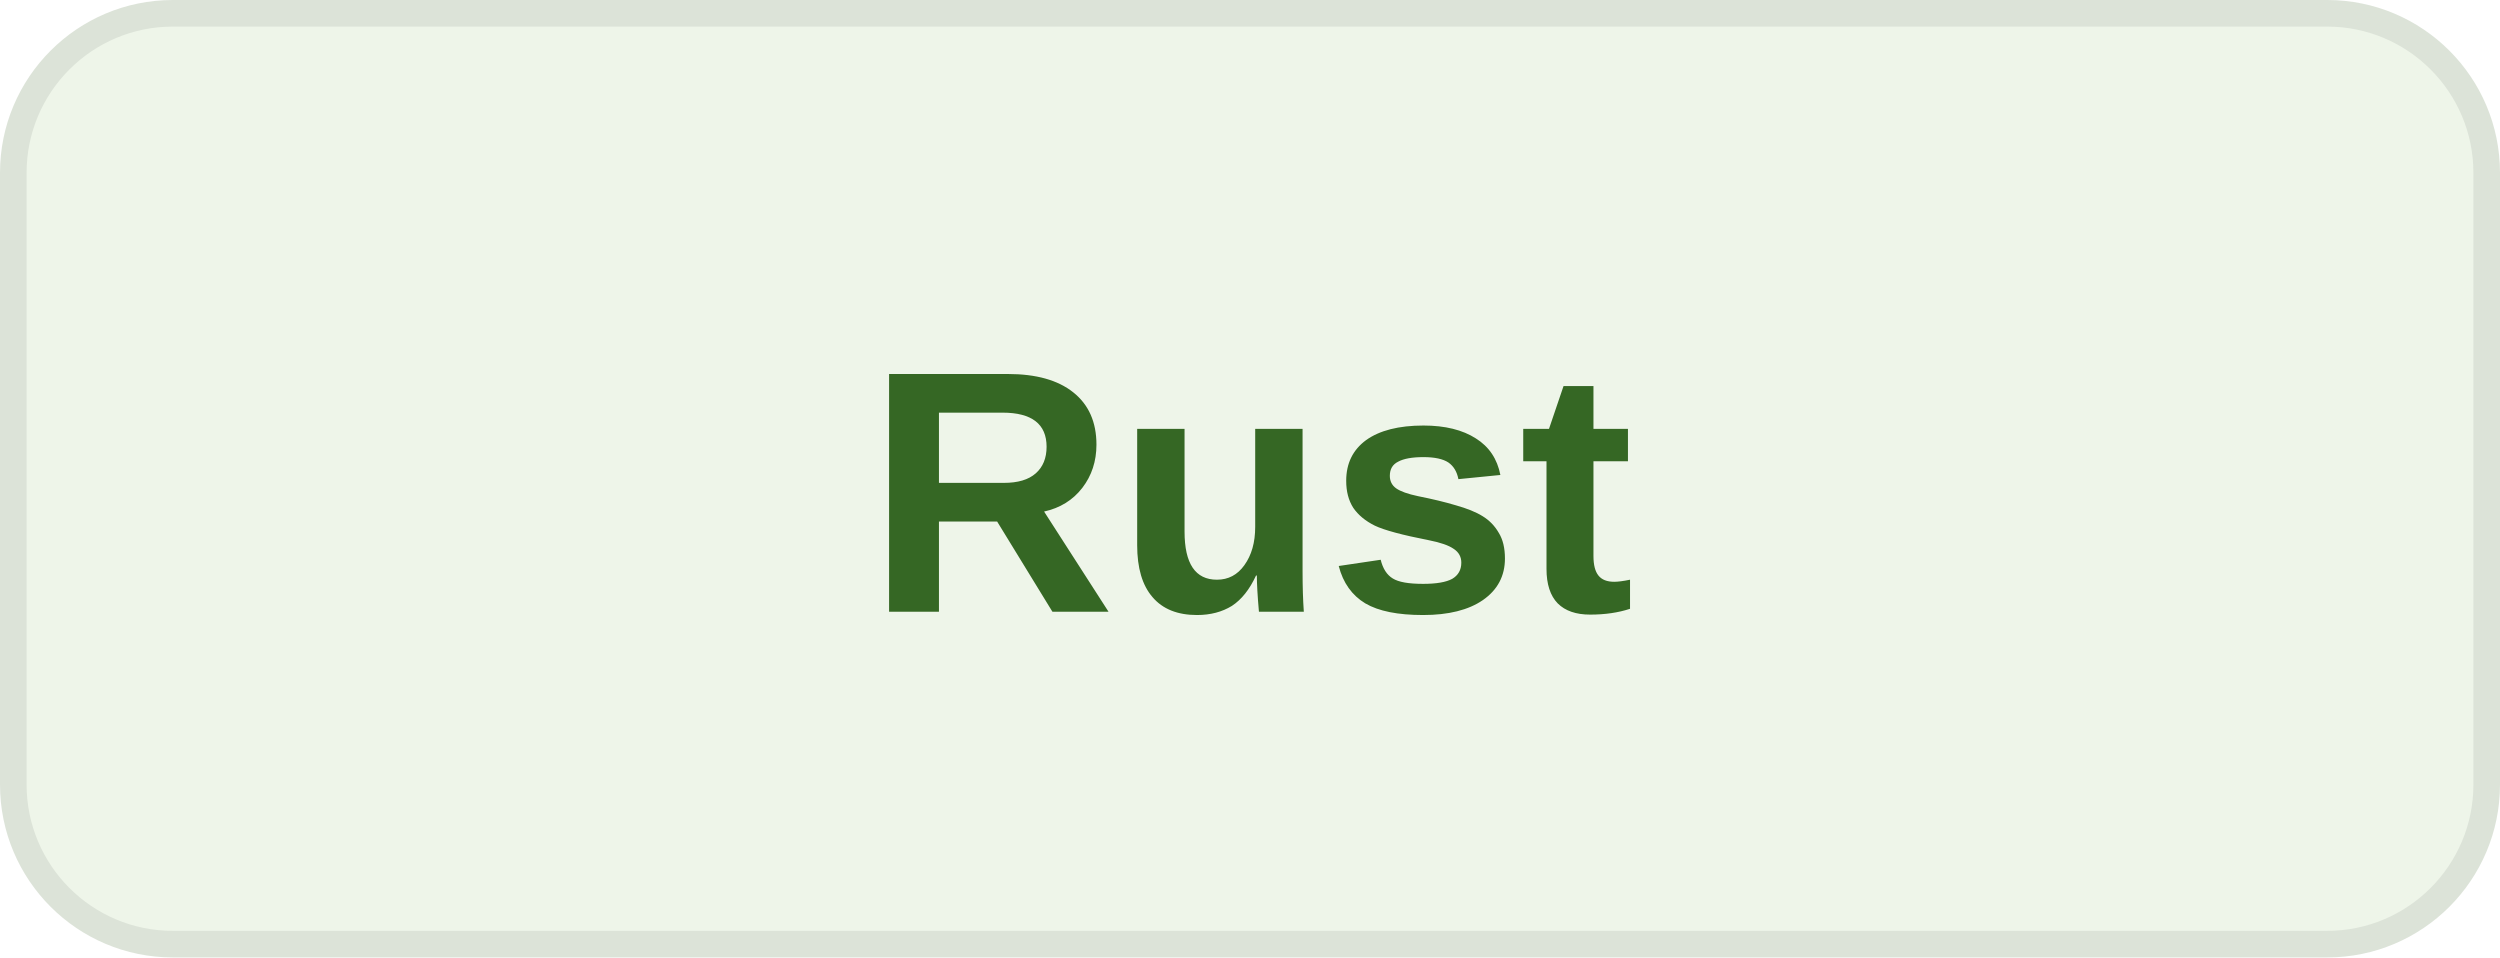
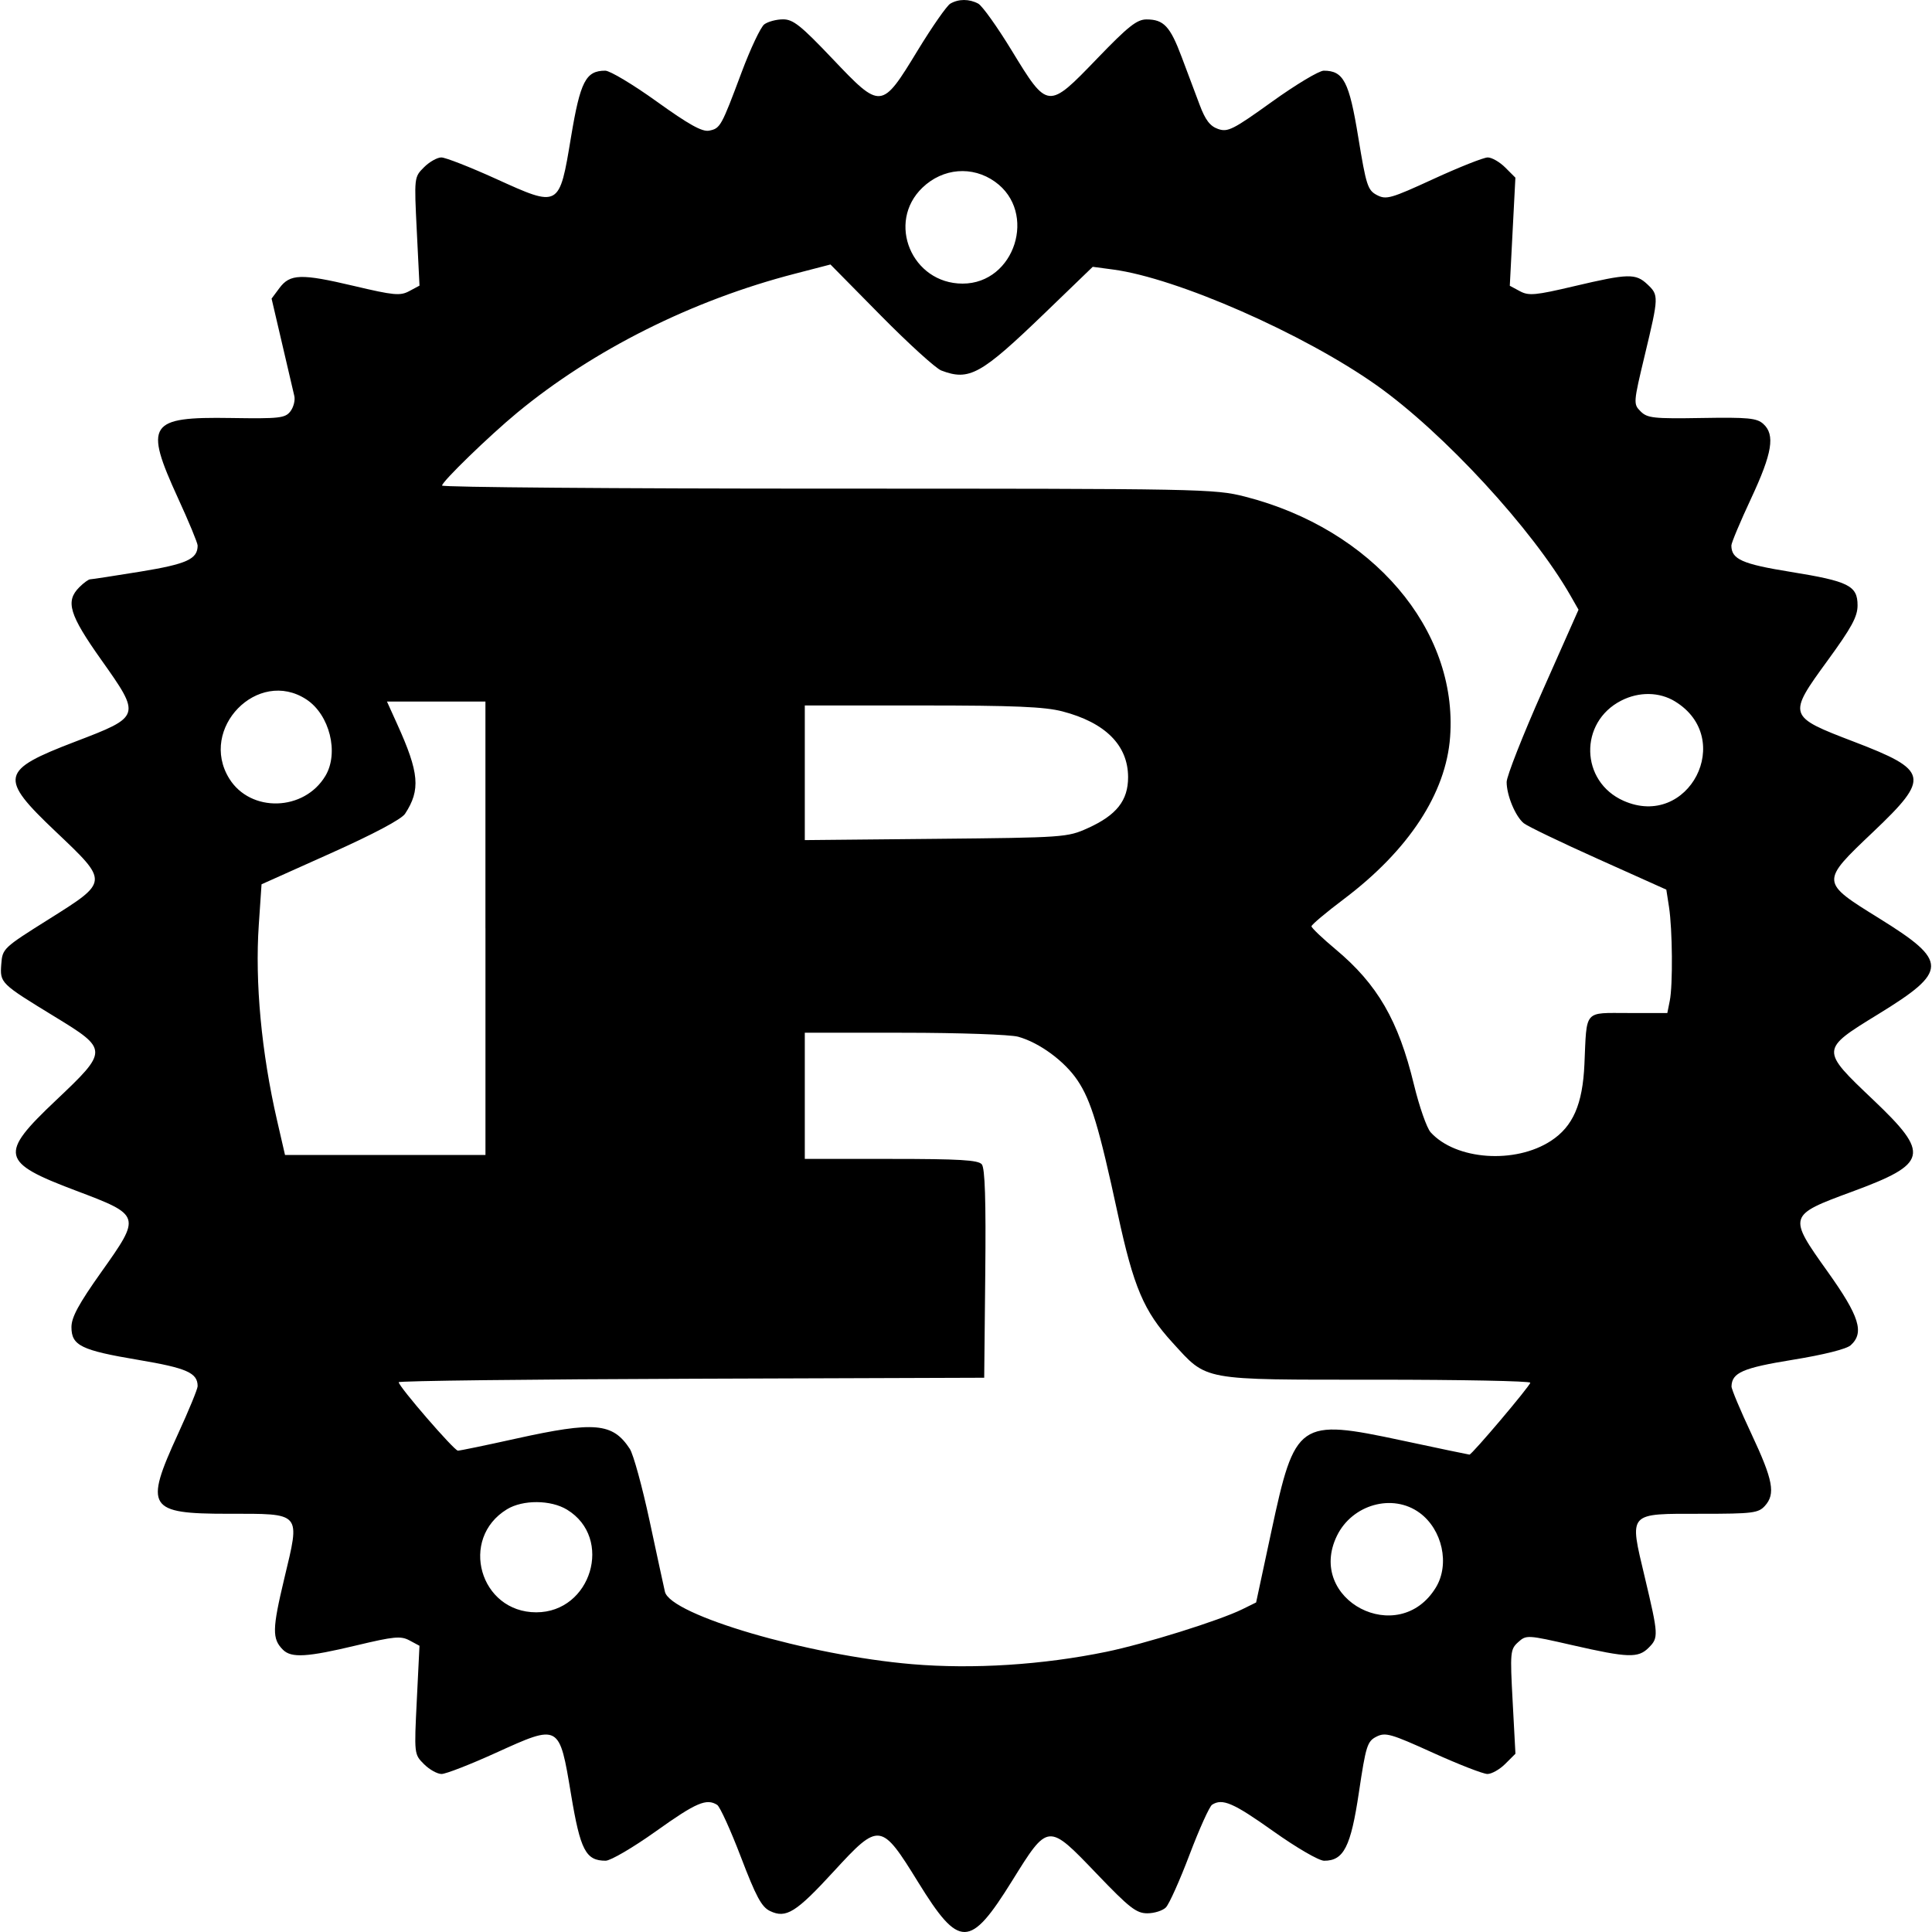
- <svg xmlns="http://www.w3.org/2000/svg" width="94" height="36" role="img" aria-label="Rust">
-   <rect x=".5" y=".5" width="93" height="35" rx="6" fill="#eef5e9" stroke="#dce3d8" />
-   <text x="47.0" y="23" text-anchor="middle" font-family="Verdana,Arial,sans-serif" font-size="13" font-weight="600" fill="#356724">Rust</text>
+ <svg xmlns="http://www.w3.org/2000/svg" viewBox="0 0 128 128">
+   <path d="M62.96.242c-.232.135-1.203 1.528-2.16 3.097-2.4 3.94-2.426 3.942-5.65.55-2.098-2.208-2.605-2.612-3.28-2.607-.44.002-.995.152-1.235.332-.24.18-.916 1.612-1.504 3.183-1.346 3.6-1.41 3.715-2.156 3.86-.46.086-1.343-.407-3.463-1.929-1.565-1.125-3.1-2.045-3.411-2.045-1.291 0-1.655.706-2.27 4.4-.78 4.697-.754 4.681-4.988 2.758-1.71-.776-3.33-1.41-3.603-1.41-.274 0-.792.293-1.15.652-.652.652-.653.655-.475 4.246l.178 3.595-.68.364c-.602.322-1.017.283-3.684-.348-3.48-.822-4.216-.8-4.92.15l-.516.693.692 2.964c.38 1.63.745 3.2.814 3.487.067.287-.05.746-.26 1.02-.348.448-.717.49-3.94.44-5.452-.086-5.761.382-3.51 5.3.718 1.56 1.305 2.98 1.305 3.15 0 .898-.717 1.224-3.794 1.727-1.722.28-3.218.51-3.326.51-.107 0-.43.235-.717.522-.937.936-.671 1.816 1.453 4.814 2.646 3.735 2.642 3.75-1.73 5.421-4.971 1.902-5.072 2.37-1.287 5.96 3.525 3.344 3.53 3.295-.461 5.804C.208 62.8.162 62.846.085 63.876c-.093 1.253-.071 1.275 3.538 3.48 3.57 2.18 3.57 2.246.067 5.56C-.078 76.48.038 77 5.013 78.877c4.347 1.64 4.353 1.66 1.702 5.394-1.502 2.117-1.981 3-1.981 3.653 0 1.223.637 1.535 4.44 2.174 3.206.54 3.92.857 3.92 1.741 0 .182-.588 1.612-1.307 3.177-2.236 4.87-1.981 5.275 3.31 5.275 4.93 0 4.799-.15 3.737 4.294-.8 3.35-.813 3.992-.088 4.715.554.556 1.6.494 4.87-.289 2.499-.596 2.937-.637 3.516-.328l.66.354-.177 3.594c-.178 3.593-.177 3.595.475 4.248.358.36.884.652 1.165.652.282 0 1.903-.63 3.604-1.404 4.22-1.916 4.194-1.932 4.973 2.75.617 3.711.977 4.4 2.294 4.4.327 0 1.83-.88 3.34-1.958 2.654-1.893 3.342-2.19 4.049-1.74.182.115.89 1.67 1.572 3.455 1.003 2.625 1.37 3.31 1.929 3.576 1.062.51 1.72.1 4.218-2.62 3.016-3.286 3.14-3.27 5.602.72 2.72 4.406 3.424 4.396 6.212-.089 2.402-3.864 2.374-3.862 5.621-.47 2.157 2.25 2.616 2.61 3.343 2.61.464 0 1.019-.175 1.23-.388.214-.213.92-1.786 1.568-3.496.649-1.71 1.321-3.2 1.495-3.31.687-.436 1.398-.13 4.048 1.752 1.56 1.108 3.028 1.96 3.377 1.96 1.296 0 1.764-.92 2.302-4.535.46-3.082.554-3.378 1.16-3.685.596-.302.954-.2 3.75 1.07 1.701.77 3.323 1.402 3.604 1.402.282 0 .816-.302 1.184-.672l.672-.67-.184-3.448c-.177-3.29-.16-3.468.364-3.943.54-.488.596-.486 3.615.204 3.656.835 4.338.857 5.025.17.671-.67.664-.818-.254-4.69-1.03-4.346-1.168-4.19 3.78-4.19 3.374 0 3.75-.049 4.18-.523.718-.793.547-1.702-.896-4.779-.729-1.55-1.32-2.96-1.315-3.135.024-.914.743-1.227 4.065-1.767 2.033-.329 3.553-.71 3.829-.96.923-.833.584-1.918-1.523-4.873-2.642-3.703-2.63-3.738 1.599-5.297 5.064-1.866 5.209-2.488 1.419-6.09-3.51-3.335-3.512-3.317.333-5.677 4.648-2.853 4.655-3.496.082-6.335-3.933-2.44-3.93-2.406-.405-5.753 3.78-3.593 3.678-4.063-1.295-5.965-4.388-1.679-4.402-1.72-1.735-5.38 1.588-2.18 1.982-2.903 1.982-3.65 0-1.306-.586-1.598-4.436-2.22-3.216-.52-3.924-.835-3.924-1.75 0-.174.588-1.574 1.307-3.113 1.406-3.013 1.604-4.22.808-4.94-.428-.387-1-.443-4.067-.392-3.208.054-3.618.008-4.063-.439-.486-.488-.48-.557.278-3.725.931-3.88.935-3.975.17-4.694-.777-.73-1.262-.718-4.826.121-2.597.612-3.027.653-3.617.337l-.67-.36.185-3.582.186-3.58-.67-.67c-.369-.37-.891-.67-1.163-.67-.27 0-1.884.64-3.583 1.421-2.838 1.306-3.143 1.393-3.757 1.072-.612-.32-.714-.637-1.237-3.829-.603-3.693-.977-4.412-2.288-4.412-.311 0-1.853.925-3.426 2.055-2.584 1.856-2.93 2.032-3.574 1.807-.533-.186-.843-.59-1.221-1.599-.28-.742-.817-2.172-1.194-3.177-.762-2.028-1.187-2.482-2.328-2.482-.637 0-1.213.458-3.28 2.604-3.25 3.375-3.261 3.374-5.65-.545C66.073 1.78 65.075.382 64.81.24c-.597-.32-1.3-.32-1.85.002m2.96 11.798c2.83 2.014 1.326 6.75-2.144 6.75-3.368 0-5.064-4.057-2.66-6.36 1.358-1.3 3.304-1.459 4.805-.39m-3.558 12.507c1.855.705 2.616.282 6.852-3.8l3.182-3.07 1.347.18c4.225.56 12.627 4.25 17.455 7.666 4.436 3.14 10.332 9.534 12.845 13.93l.537.942-2.38 5.364c-1.31 2.95-2.382 5.673-2.382 6.053 0 .878.576 2.267 1.13 2.726.234.195 2.457 1.265 4.939 2.378l4.51 2.025.178 1.148c.23 1.495.26 5.167.052 6.21l-.163.816h-2.575c-2.987 0-2.756-.267-2.918 3.396-.118 2.656-.76 4.124-2.22 5.075-2.377 1.551-6.304 1.27-7.97-.57-.255-.284-.752-1.705-1.105-3.16-1.03-4.254-2.413-6.64-5.193-8.965-.878-.733-1.595-1.418-1.595-1.522 0-.102.965-.915 2.145-1.803 4.298-3.24 6.77-7.012 7.04-10.747.519-7.126-5.158-13.767-13.602-15.92-2.002-.51-2.857-.526-27.624-.526-14.057 0-25.56-.092-25.56-.204 0-.263 3.125-3.295 4.965-4.816 5.054-4.178 11.618-7.465 18.417-9.22l2.35-.61 3.34 3.387c1.839 1.863 3.64 3.5 4.003 3.637M20.3 46.34c1.539 1.008 2.17 3.54 1.26 5.062-1.405 2.356-4.966 2.455-6.373.178-2.046-3.309 1.895-7.349 5.113-5.24m90.672.13c4.026 2.454.906 8.493-3.404 6.586-2.877-1.273-2.97-5.206-.155-6.64 1.174-.6 2.523-.579 3.56.053M32.163 61.5v15.02h-13.28l-.526-2.285c-1.036-4.5-1.472-9.156-1.211-12.969l.182-2.679 4.565-2.047c2.864-1.283 4.706-2.262 4.943-2.625 1.038-1.584.94-2.715-.518-5.933l-.68-1.502h6.523V61.5M70.39 47.132c2.843.74 4.345 2.245 4.349 4.355.002 1.55-.765 2.52-2.67 3.38-1.348.61-1.562.625-10.063.708l-8.686.084v-8.92h7.782c6.078 0 8.112.086 9.288.393m-2.934 21.554c1.41.392 3.076 1.616 3.93 2.888.898 1.337 1.423 3.076 2.667 8.836 1.05 4.87 1.727 6.46 3.62 8.532 2.345 2.566 1.8 2.466 13.514 2.466 5.61 0 10.198.09 10.198.2 0 .197-3.863 4.764-4.03 4.764-.048 0-2.066-.422-4.484-.939-6.829-1.458-7.075-1.287-8.642 6.032l-1.008 4.702-.91.448c-1.518.75-6.453 2.292-9.01 2.82-4.228.87-8.828 1.162-12.871.821-6.893-.585-16.02-3.259-16.377-4.8-.075-.327-.535-2.443-1.018-4.704-.485-2.26-1.074-4.404-1.31-4.764-1.13-1.724-2.318-1.83-7.547-.674-1.98.44-3.708.796-3.84.796-.248 0-3.923-4.249-3.923-4.535 0-.09 8.728-.194 19.396-.23l19.395-.066.07-6.89c.05-4.865-.018-6.997-.23-7.25-.234-.284-1.485-.358-6.011-.358H53.32v-8.36l6.597.001c3.626.002 7.02.12 7.539.264M37.57 100.02c3.084 1.88 1.605 6.804-2.043 6.8-3.74 0-5.127-4.88-1.94-6.826 1.055-.643 2.908-.63 3.983.026m56.48.206c1.512 1.108 2.015 3.413 1.079 4.95-2.46 4.034-8.612.827-6.557-3.419 1.01-2.085 3.695-2.837 5.478-1.53" />
</svg>
